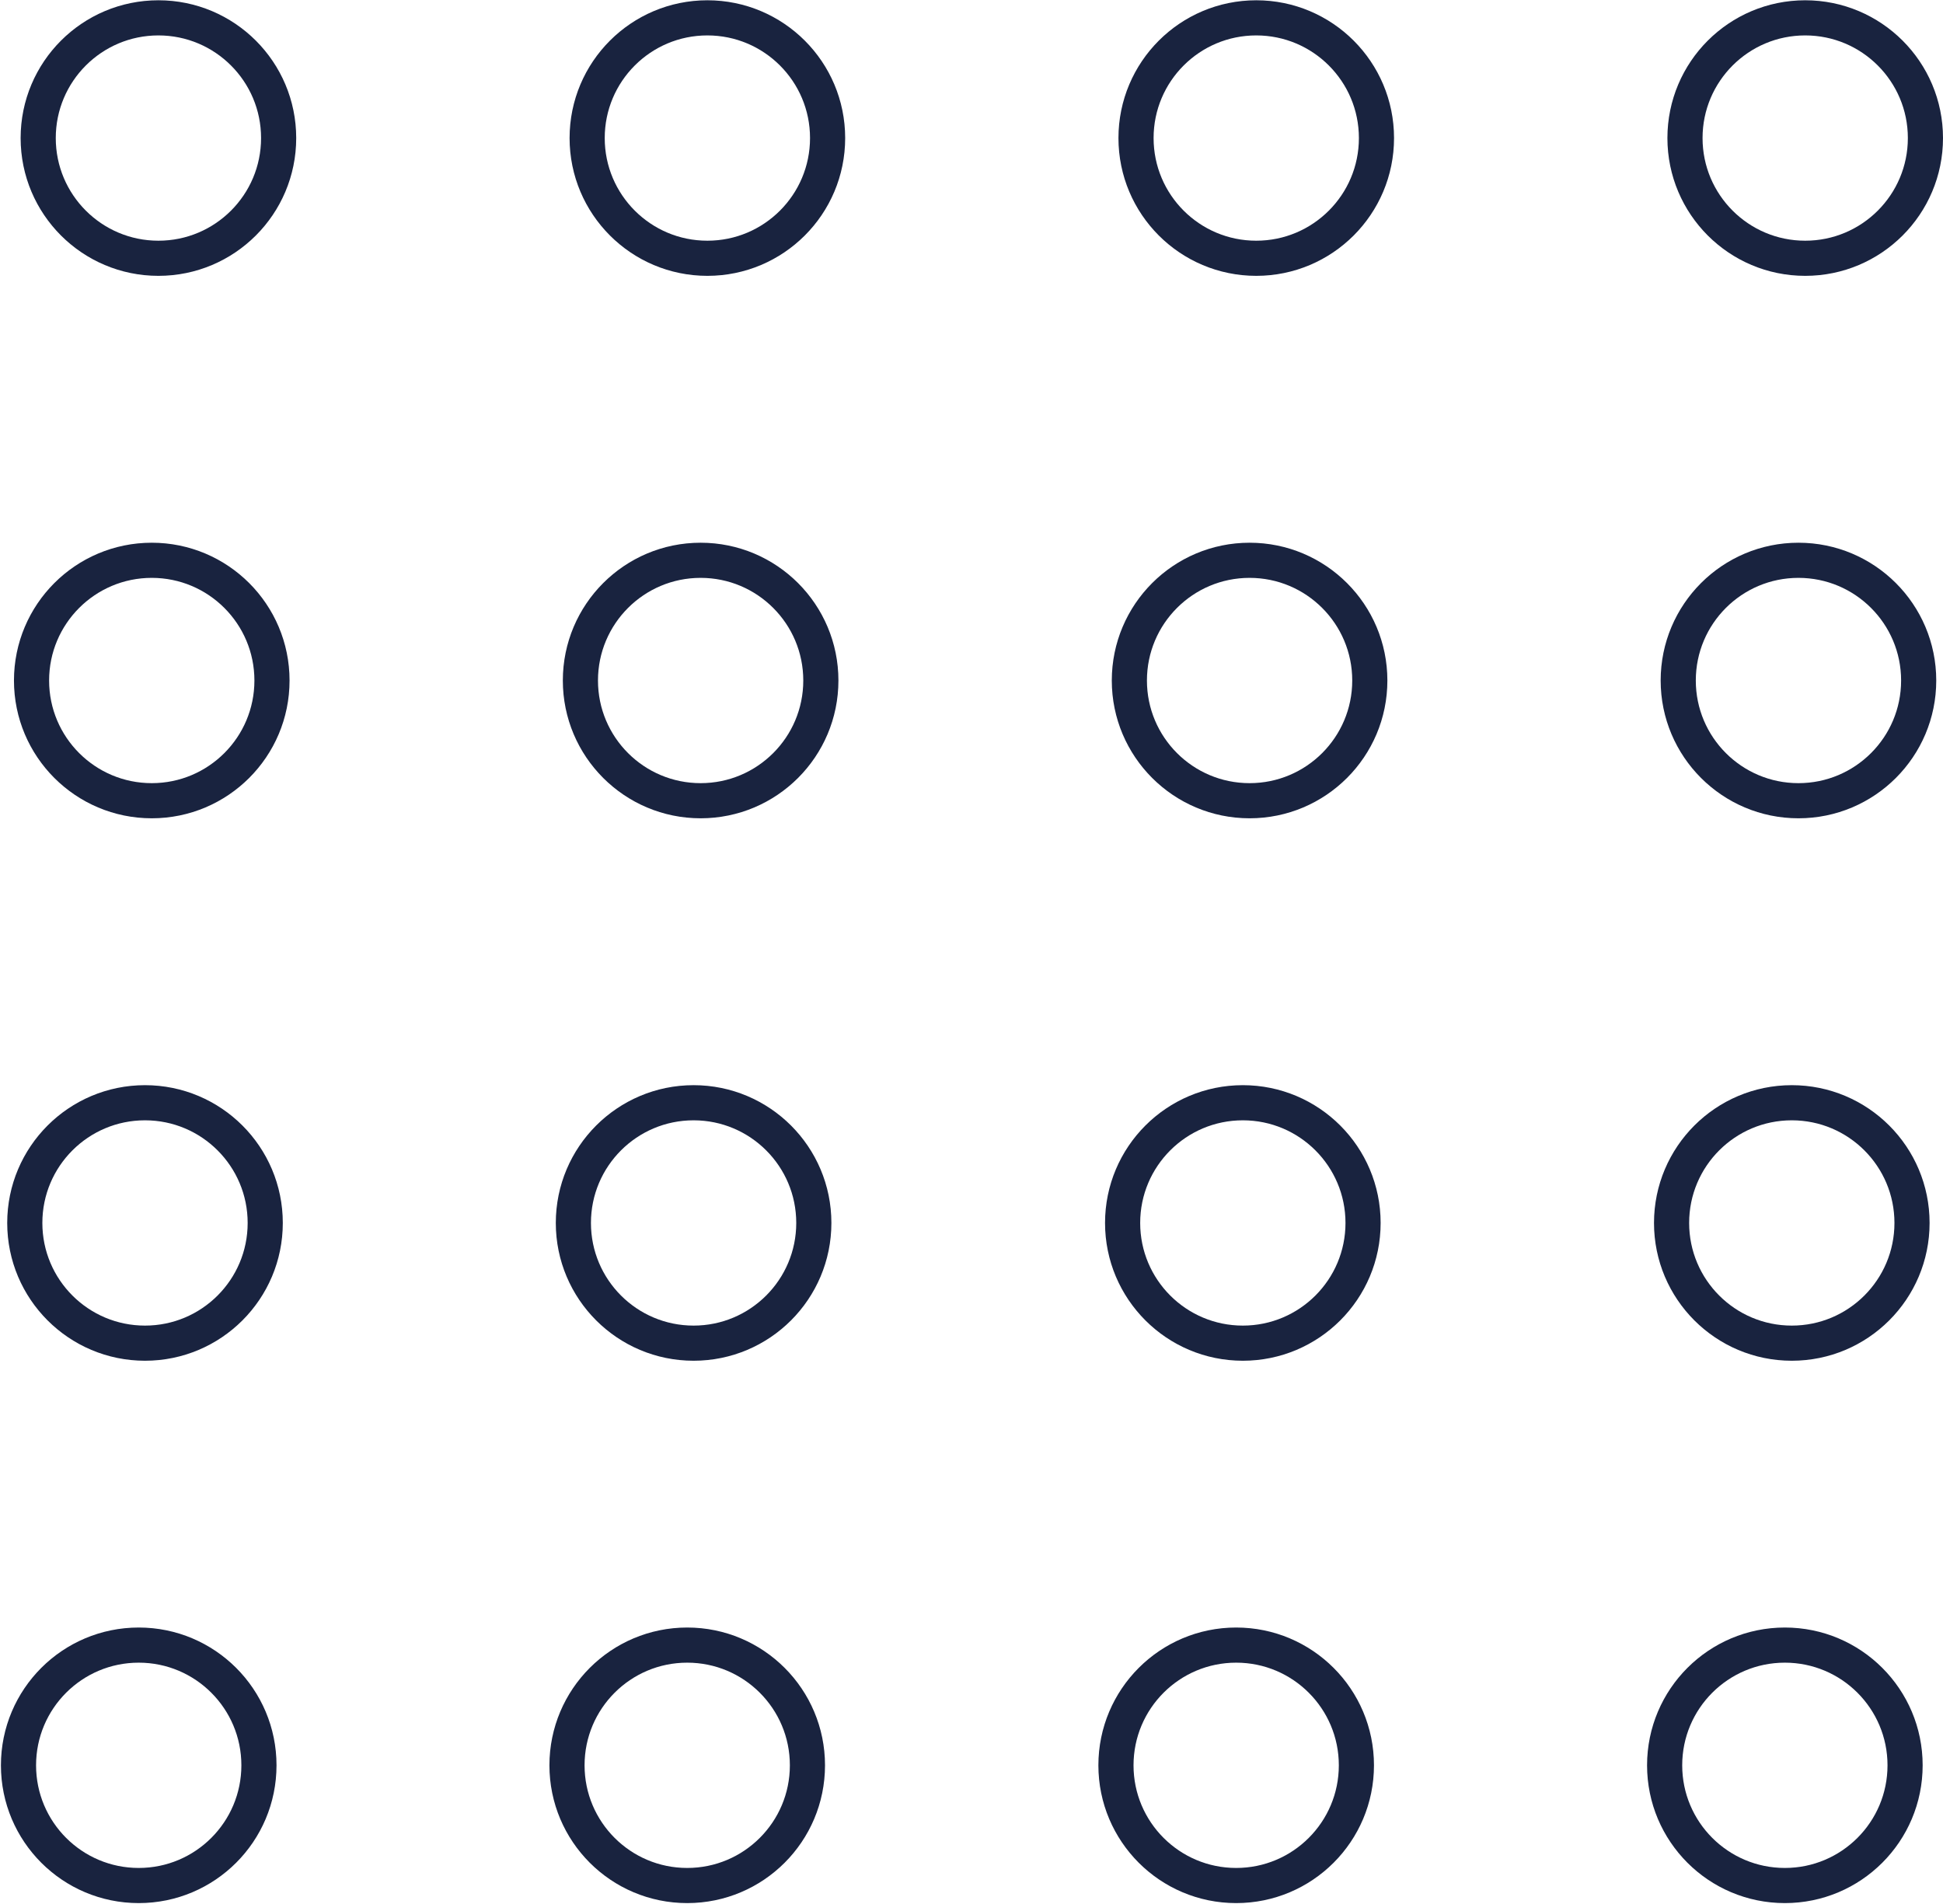
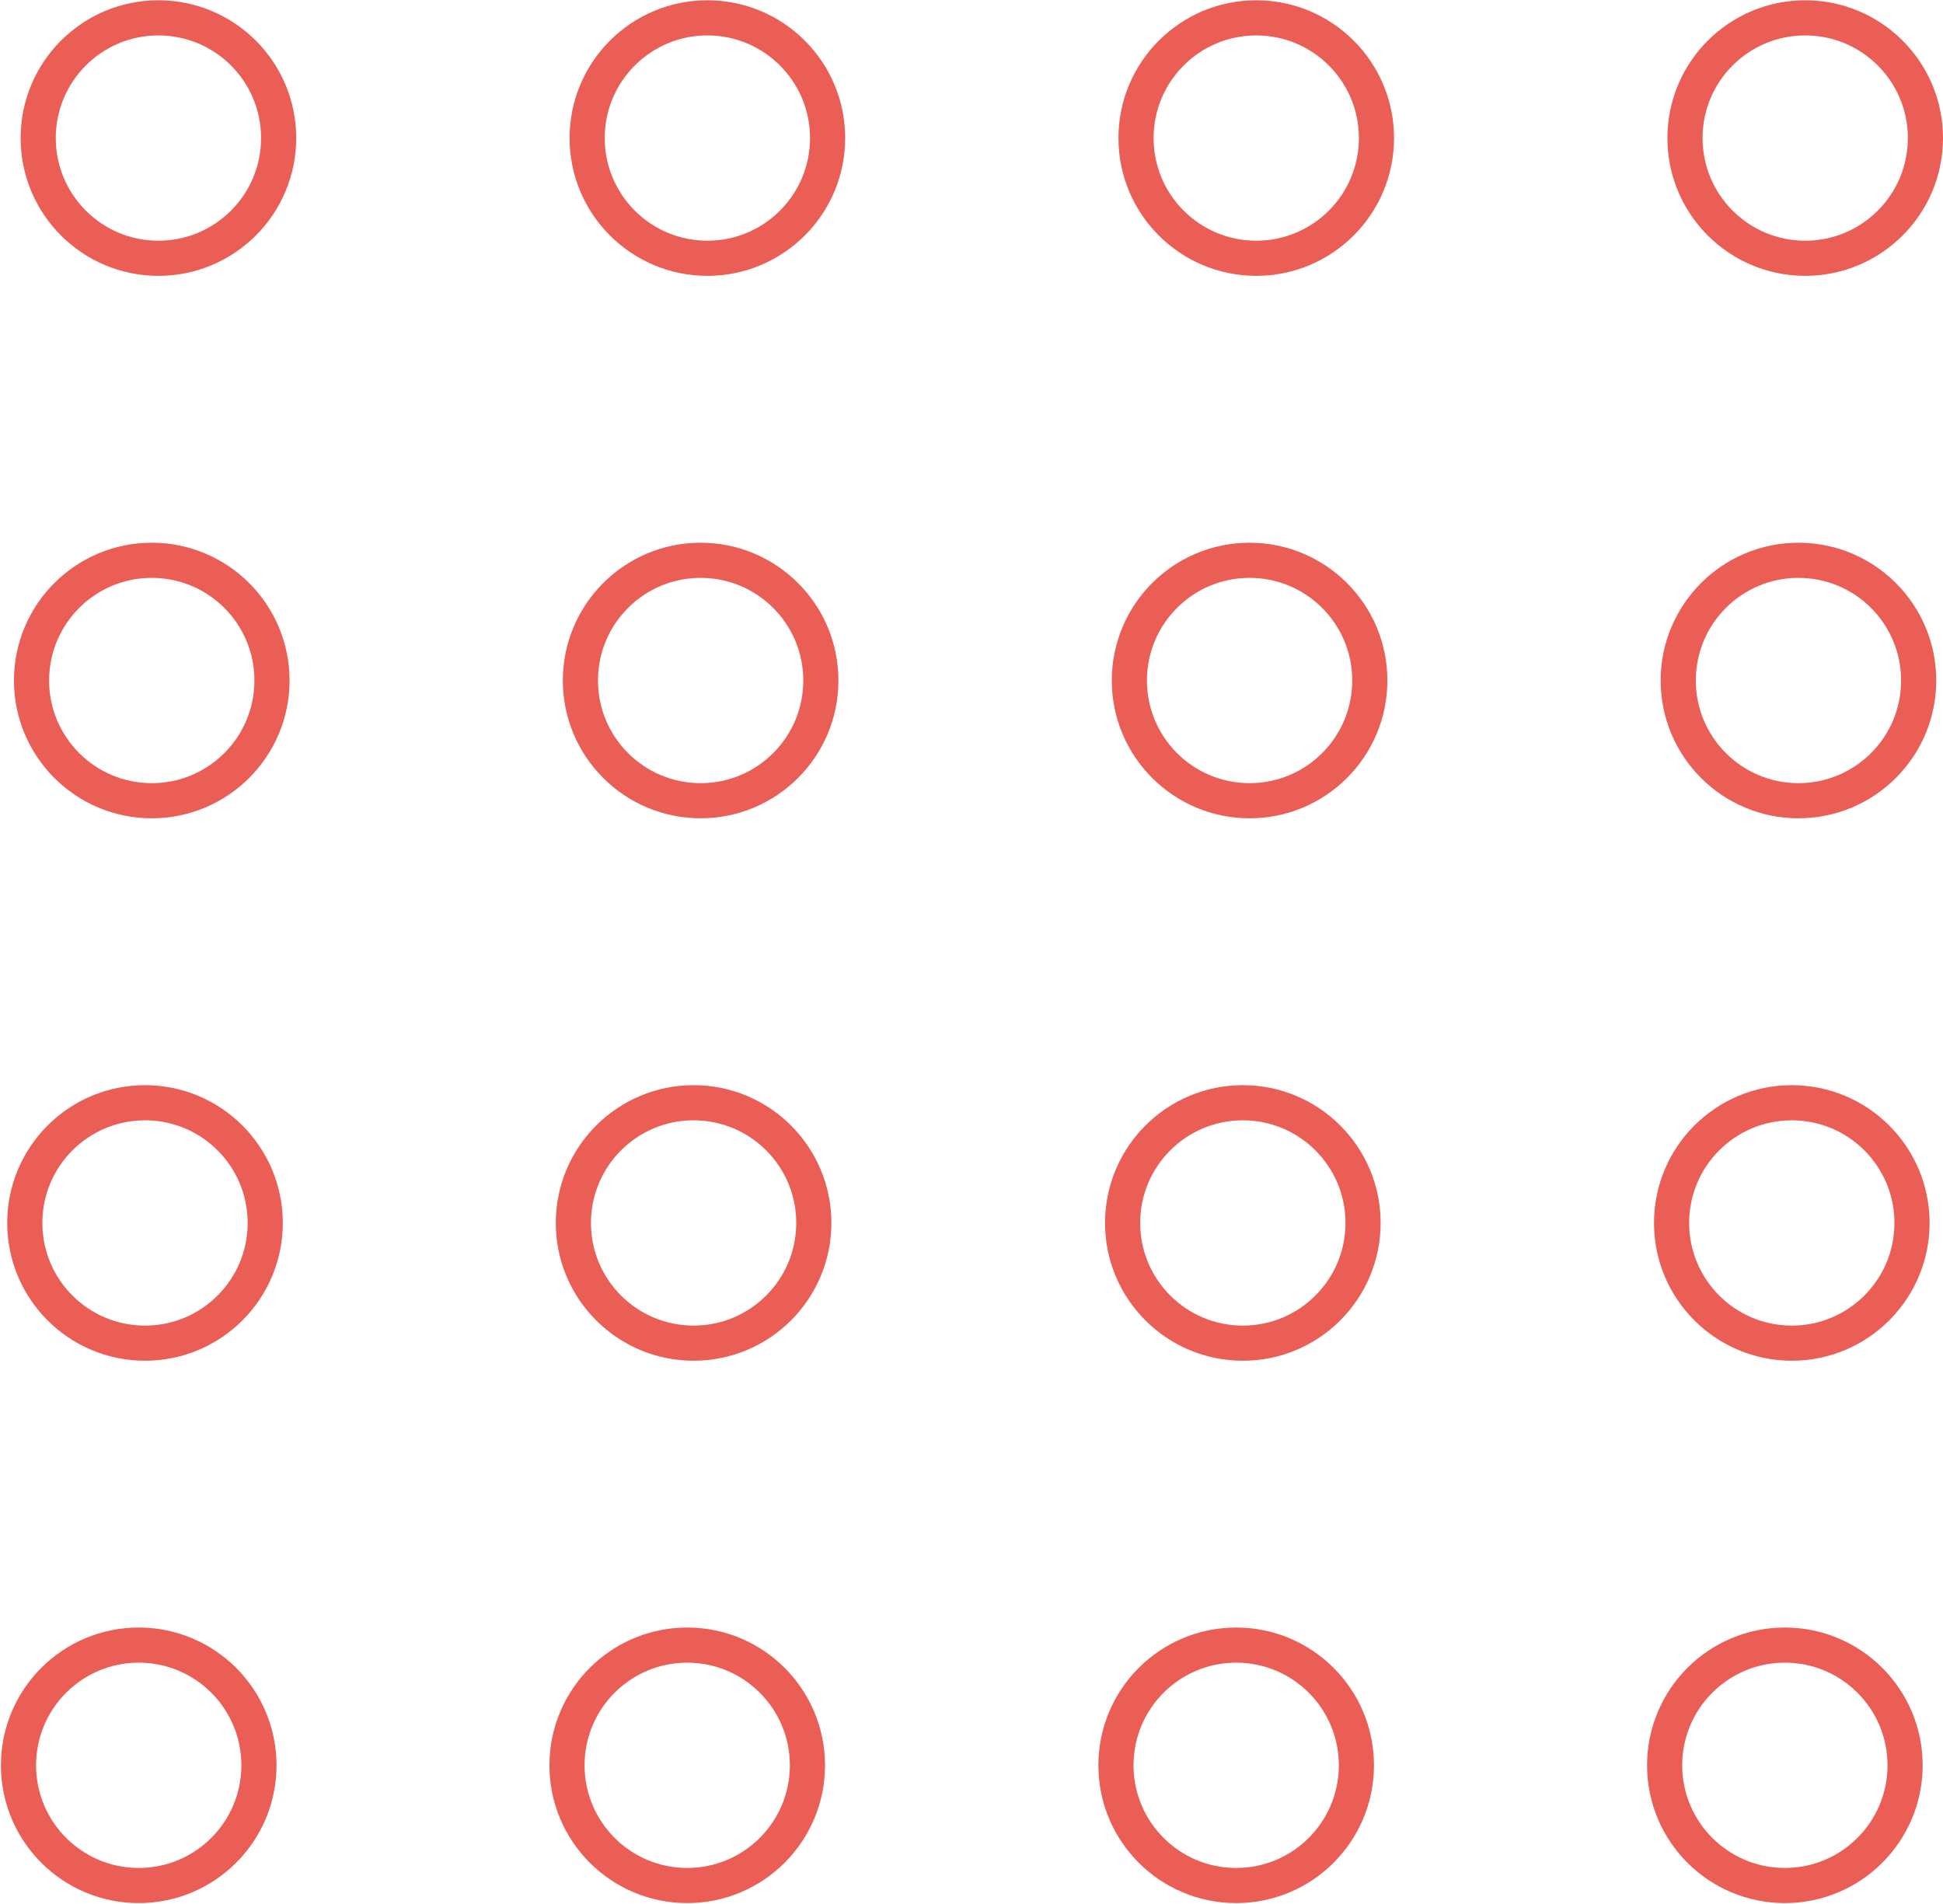
<svg xmlns="http://www.w3.org/2000/svg" id="Layer_1" data-name="Layer 1" viewBox="0 0 210.1 205.84">
  <defs>
-     <style>.cls-1{fill:none;stroke:#19233f;stroke-miterlimit:10;stroke-width:3.8px;}</style>
+     <style>.cls-1{fill:none;stroke:#EB5E55;stroke-miterlimit:10;stroke-width:3.8px;}</style>
  </defs>
  <path class="cls-1" d="M30.13,14.93a13,13,0,1,1-13-13A13,13,0,0,1,30.13,14.93Z" />
  <path class="cls-1" d="M89.49,14.93a13,13,0,1,1-13-13A13,13,0,0,1,89.49,14.93Z" />
  <path class="cls-1" d="M148.84,14.93a13,13,0,1,1-13-13A13,13,0,0,1,148.84,14.93Z" />
  <path class="cls-1" d="M208.2,14.93a13,13,0,1,1-13-13A13,13,0,0,1,208.2,14.93Z" />
  <path class="cls-1" d="M29.41,73.59a13,13,0,1,1-13-13A13,13,0,0,1,29.41,73.59Z" />
  <path class="cls-1" d="M88.76,73.59a13,13,0,1,1-13-13A13,13,0,0,1,88.76,73.59Z" />
  <path class="cls-1" d="M148.12,73.59a13,13,0,1,1-13-13A13,13,0,0,1,148.12,73.59Z" />
  <path class="cls-1" d="M207.47,73.59a13,13,0,1,1-13-13A13,13,0,0,1,207.47,73.59Z" />
  <path class="cls-1" d="M28.68,132.25a13,13,0,1,1-13-13A13,13,0,0,1,28.68,132.25Z" />
  <path class="cls-1" d="M88,132.25a13,13,0,1,1-13-13A13,13,0,0,1,88,132.25Z" />
  <path class="cls-1" d="M147.39,132.25a13,13,0,1,1-13-13A13,13,0,0,1,147.39,132.25Z" />
  <path class="cls-1" d="M206.75,132.25a13,13,0,1,1-13-13A13,13,0,0,1,206.75,132.25Z" />
  <path class="cls-1" d="M28,190.9a13,13,0,1,1-13-13A13,13,0,0,1,28,190.9Z" />
  <path class="cls-1" d="M87.31,190.9a13,13,0,1,1-13-13A13,13,0,0,1,87.31,190.9Z" />
  <path class="cls-1" d="M146.67,190.9a13,13,0,1,1-13-13A13,13,0,0,1,146.67,190.9Z" />
  <path class="cls-1" d="M206,190.9a13,13,0,1,1-13-13A13,13,0,0,1,206,190.9Z" />
</svg>
